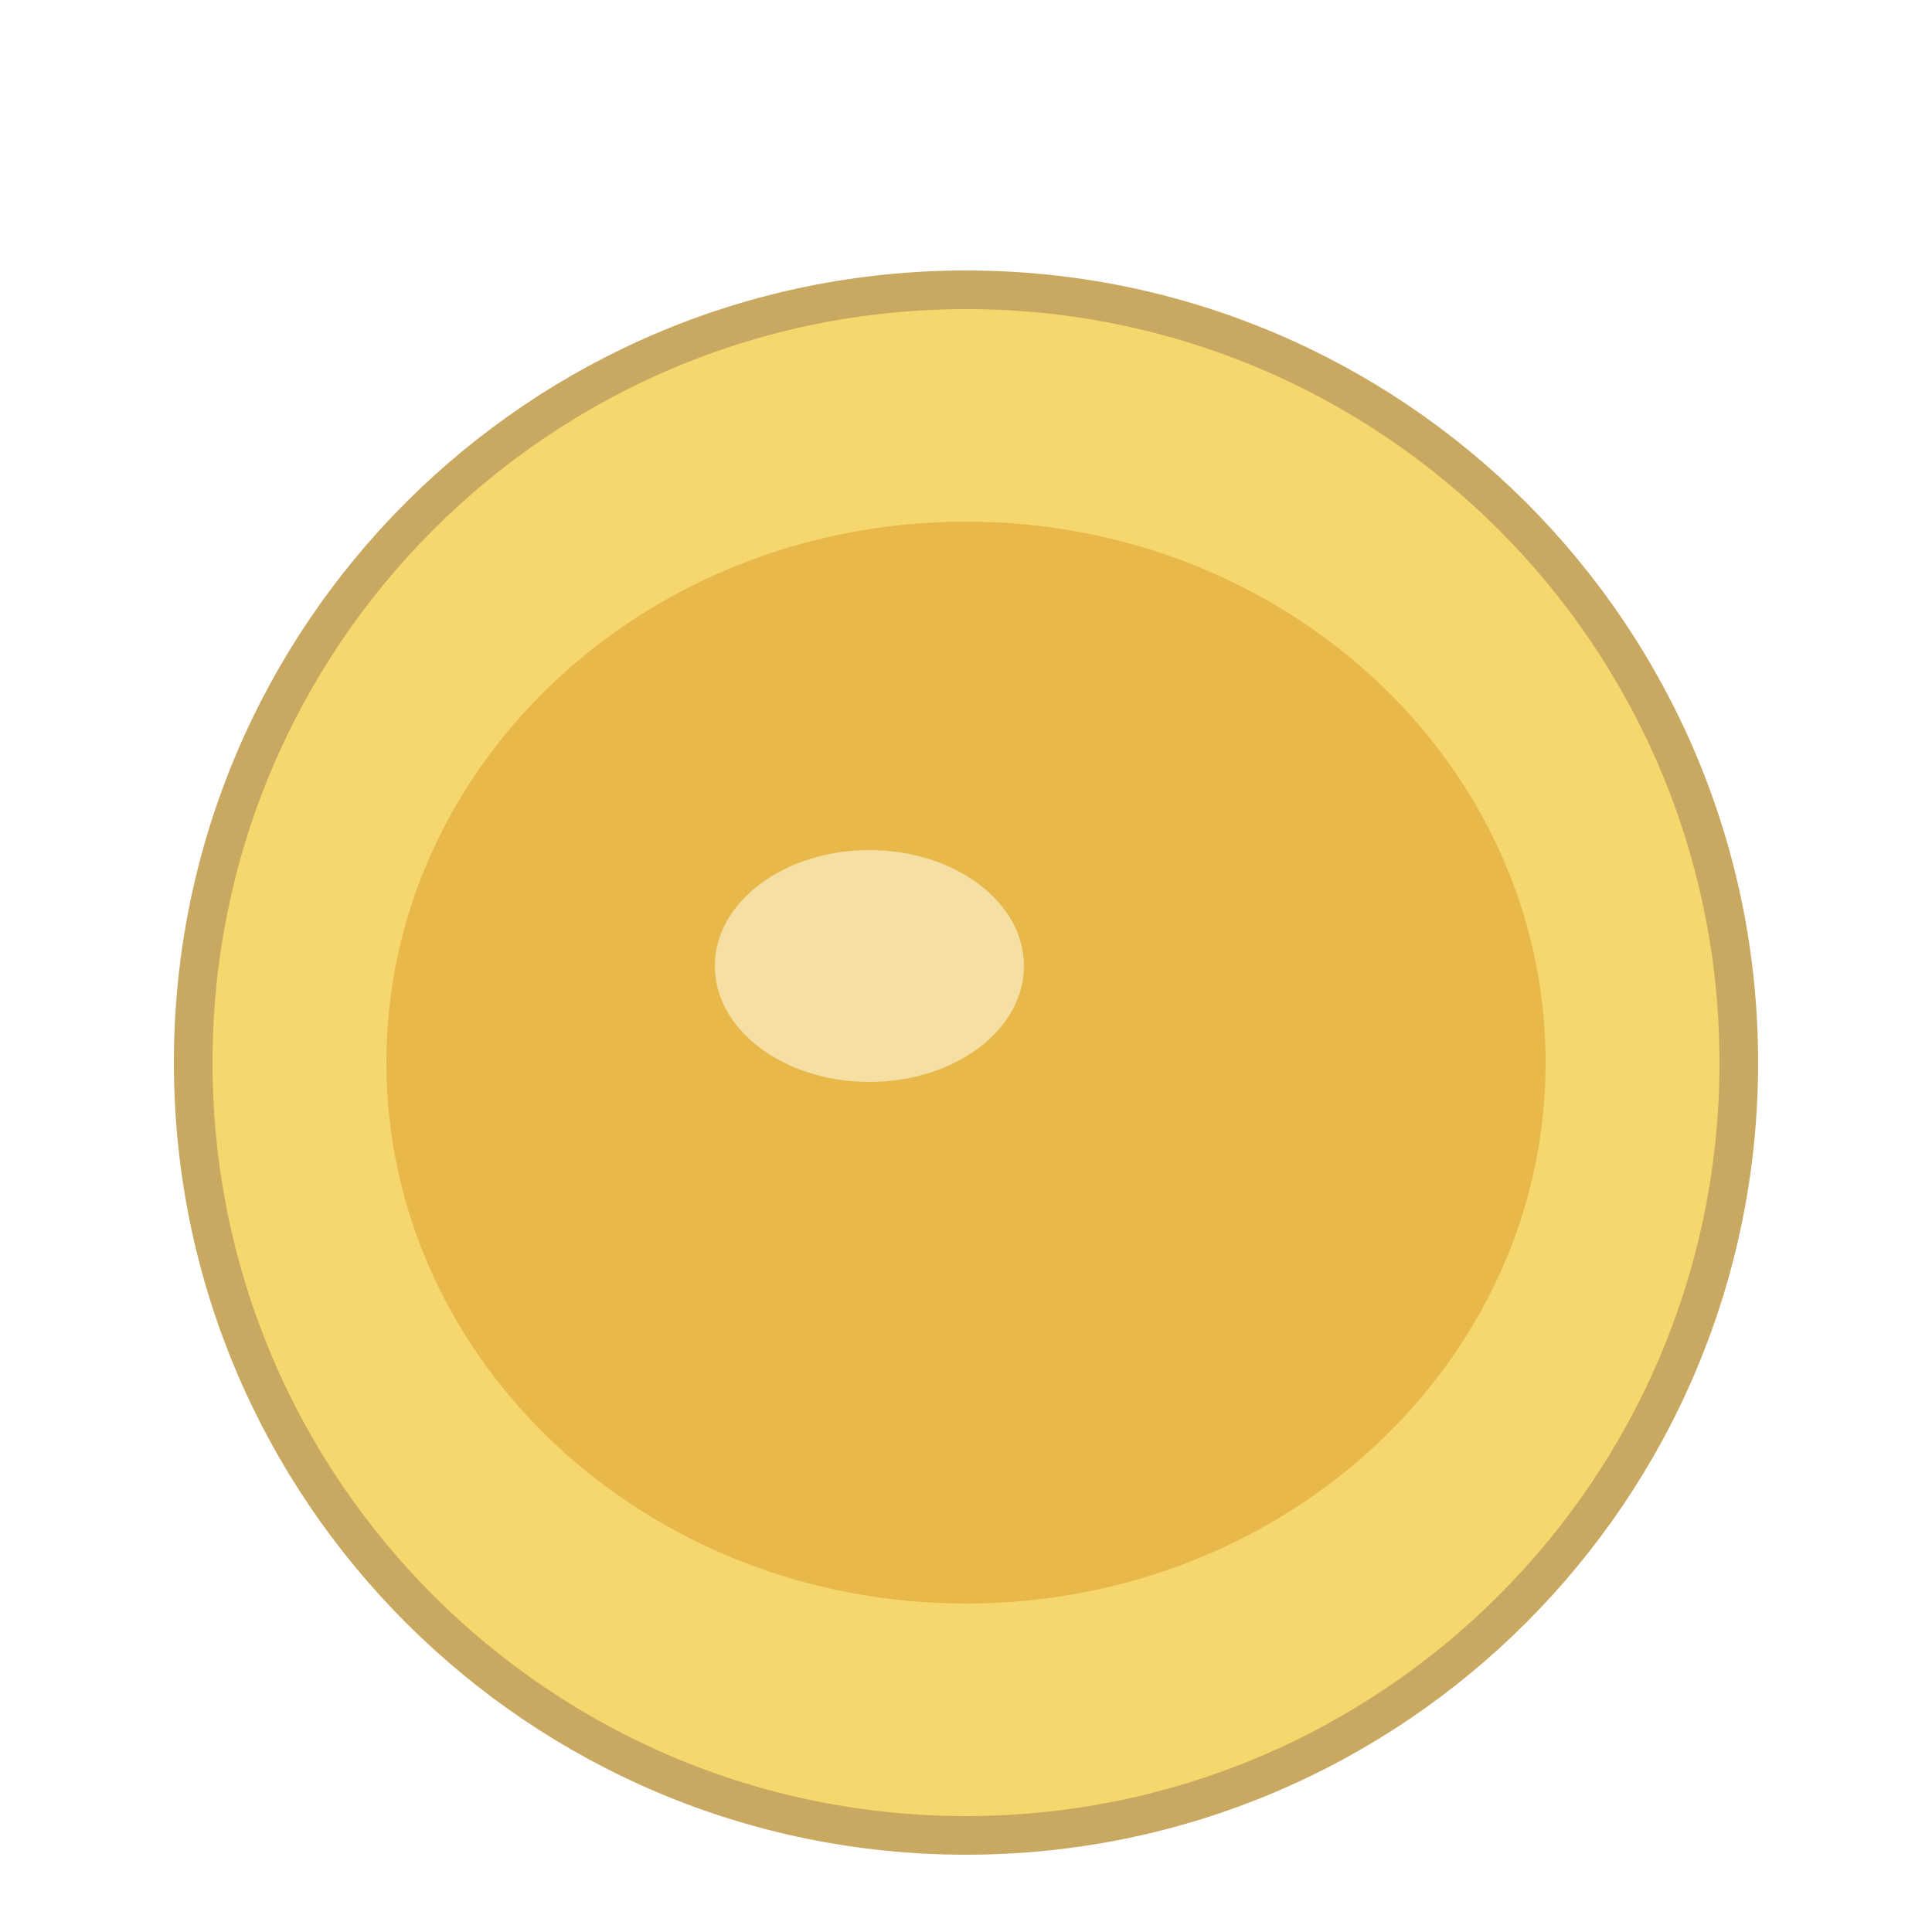
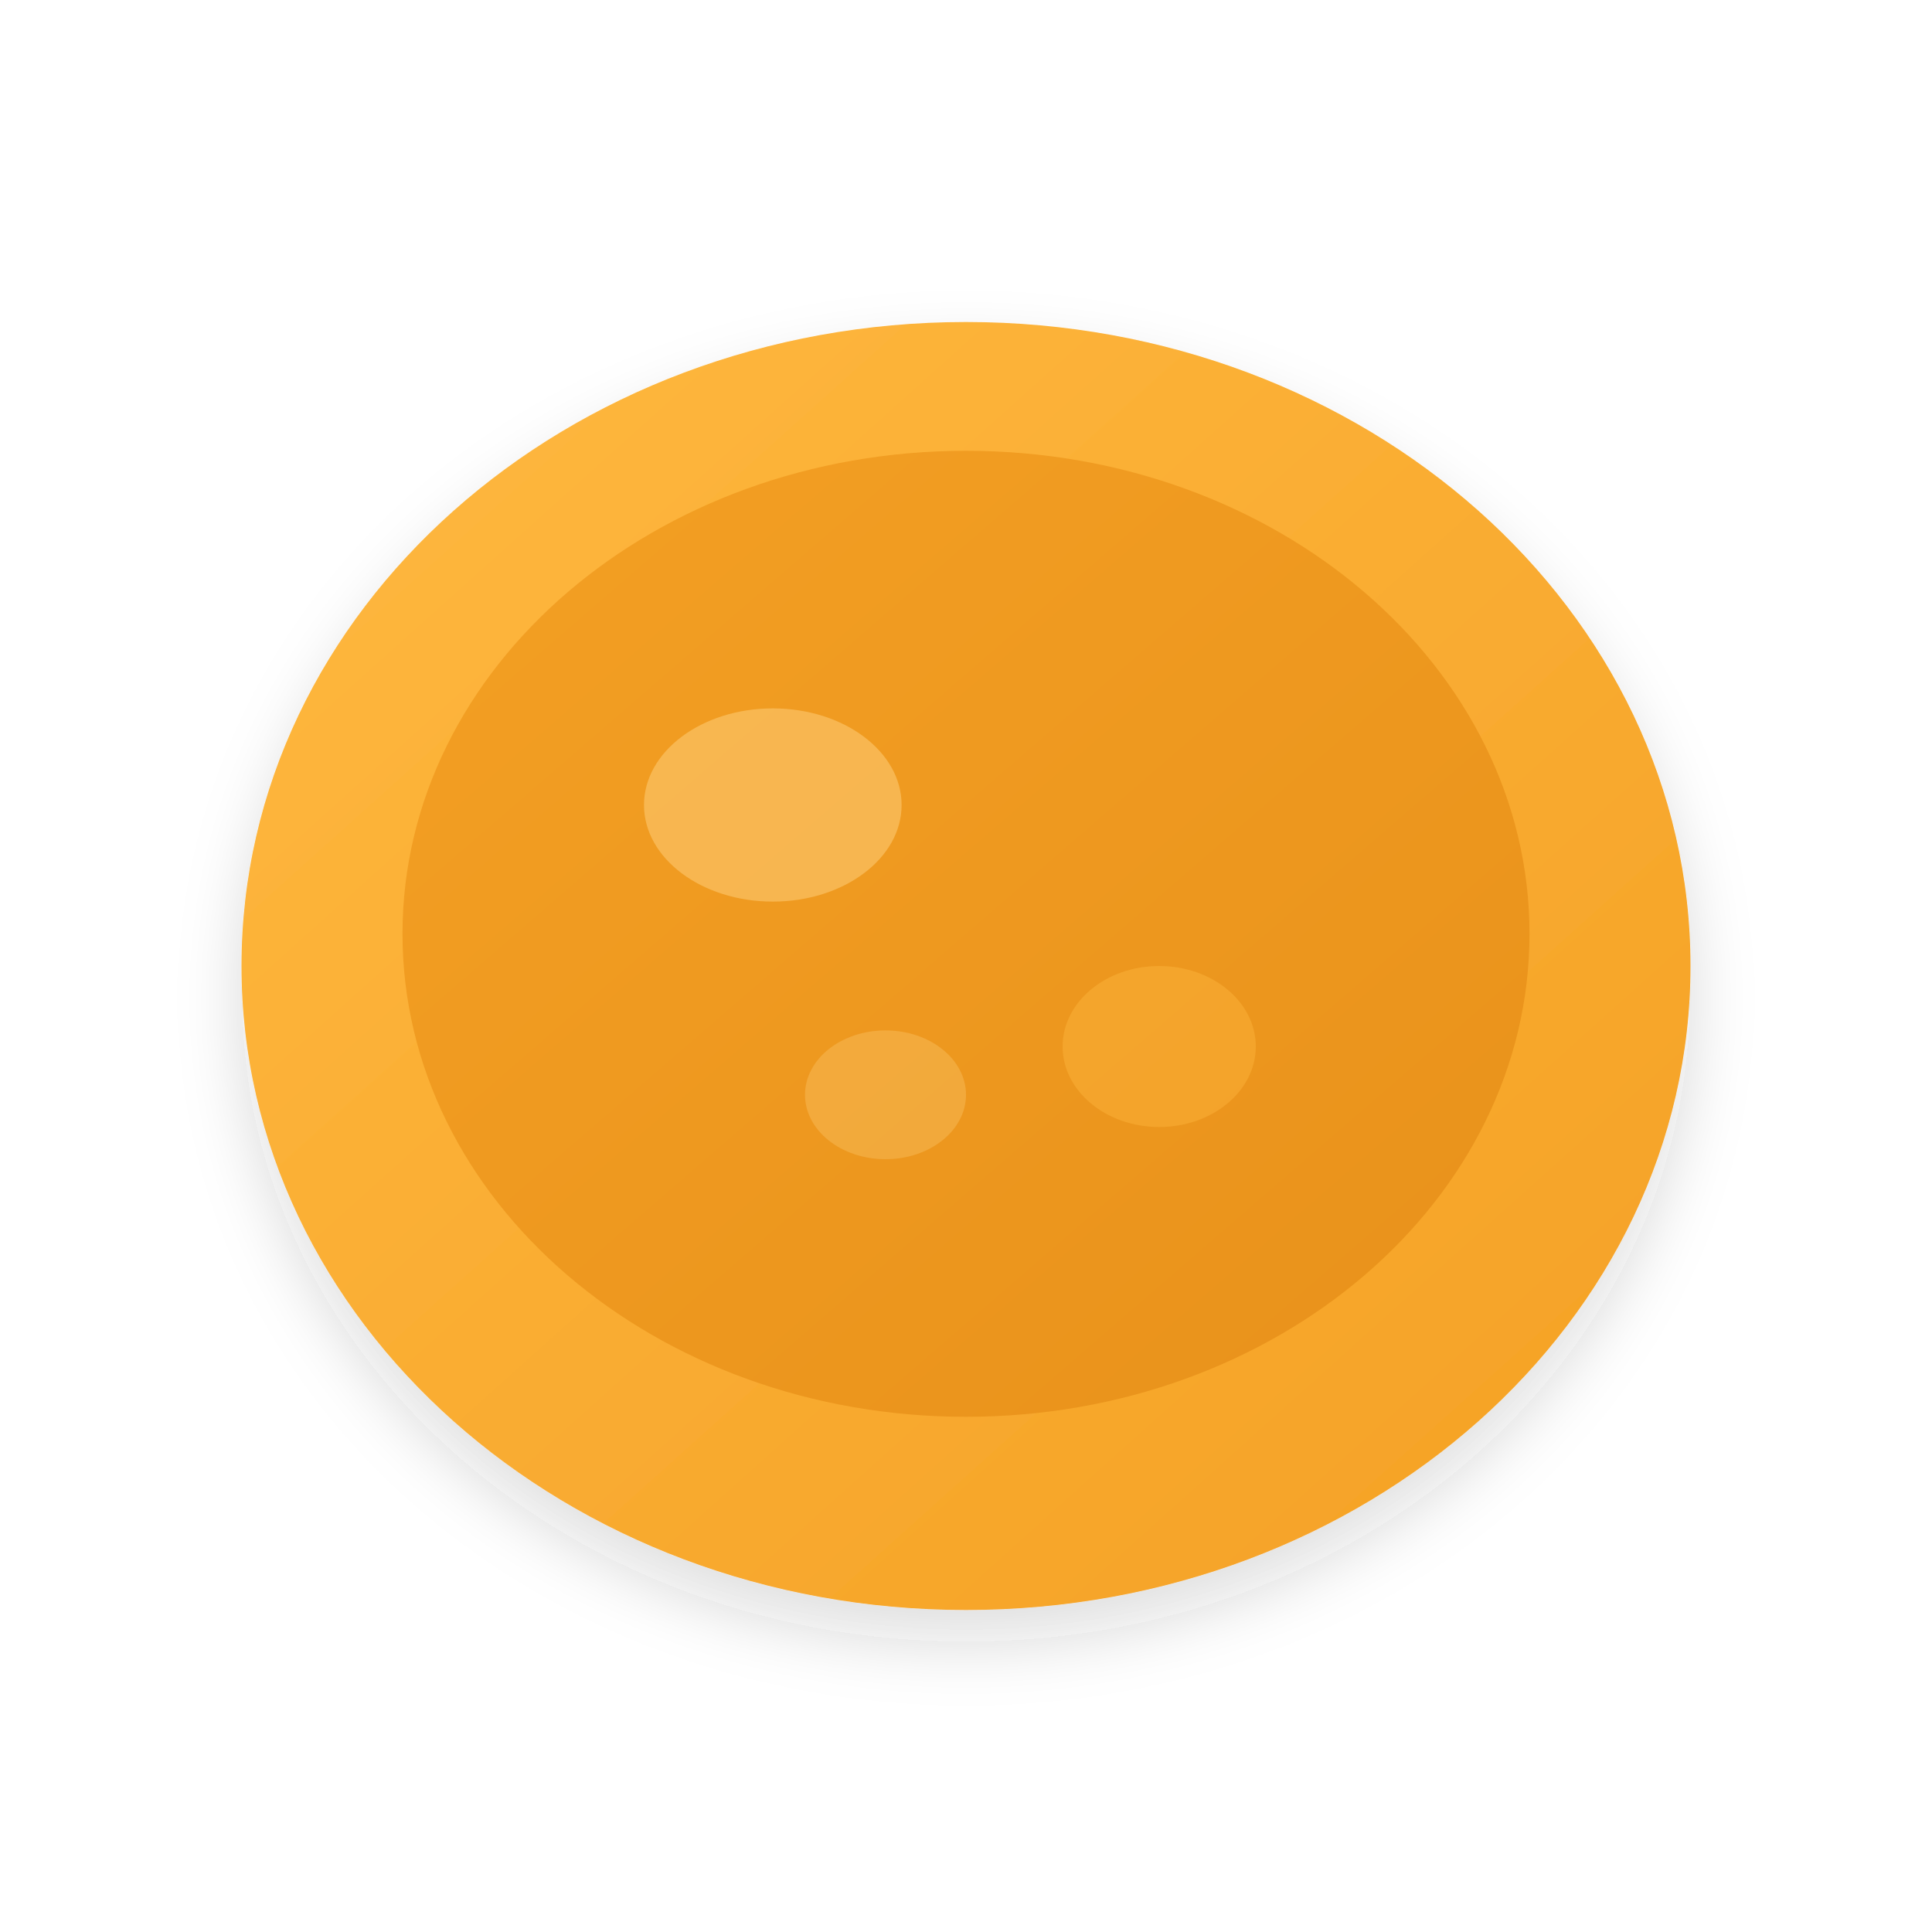
- <svg xmlns="http://www.w3.org/2000/svg" viewBox="0 0 100 100">
-   <ellipse cx="50" cy="55" rx="40" ry="40" fill="#F5D76E" stroke="#C9A961" stroke-width="2" />
-   <ellipse cx="50" cy="55" rx="30" ry="28" fill="#E8B84B" />
-   <ellipse cx="45" cy="50" rx="8" ry="6" fill="#FFF8DC" opacity="0.6" />
+ <svg xmlns="http://www.w3.org/2000/svg" viewBox="0 0 120 120">
+   <defs>
+     <linearGradient id="omeletGrad" x1="0%" y1="0%" x2="100%" y2="100%">
+       <stop offset="0%" style="stop-color:#FFB940" />
+       <stop offset="100%" style="stop-color:#F4A024" />
+     </linearGradient>
+     <linearGradient id="innerGrad" x1="0%" y1="0%" x2="100%" y2="100%">
+       <stop offset="0%" style="stop-color:#F4A024" />
+       <stop offset="100%" style="stop-color:#E8911A" />
+     </linearGradient>
+     <filter id="shadow" x="-20%" y="-20%" width="140%" height="140%">
+       <feDropShadow dx="0" dy="2" stdDeviation="2" flood-color="#2D2A26" flood-opacity="0.15" />
+     </filter>
+   </defs>
+   <ellipse cx="60" cy="60" rx="45" ry="40" fill="url(#omeletGrad)" filter="url(#shadow)" />
+   <ellipse cx="60" cy="58" rx="35" ry="30" fill="url(#innerGrad)" />
+   <ellipse cx="48" cy="50" rx="8" ry="6" fill="#FFD280" opacity="0.5" />
+   <ellipse cx="72" cy="65" rx="6" ry="5" fill="#FFB940" opacity="0.4" />
+   <ellipse cx="55" cy="68" rx="5" ry="4" fill="#FFD280" opacity="0.3" />
</svg>
